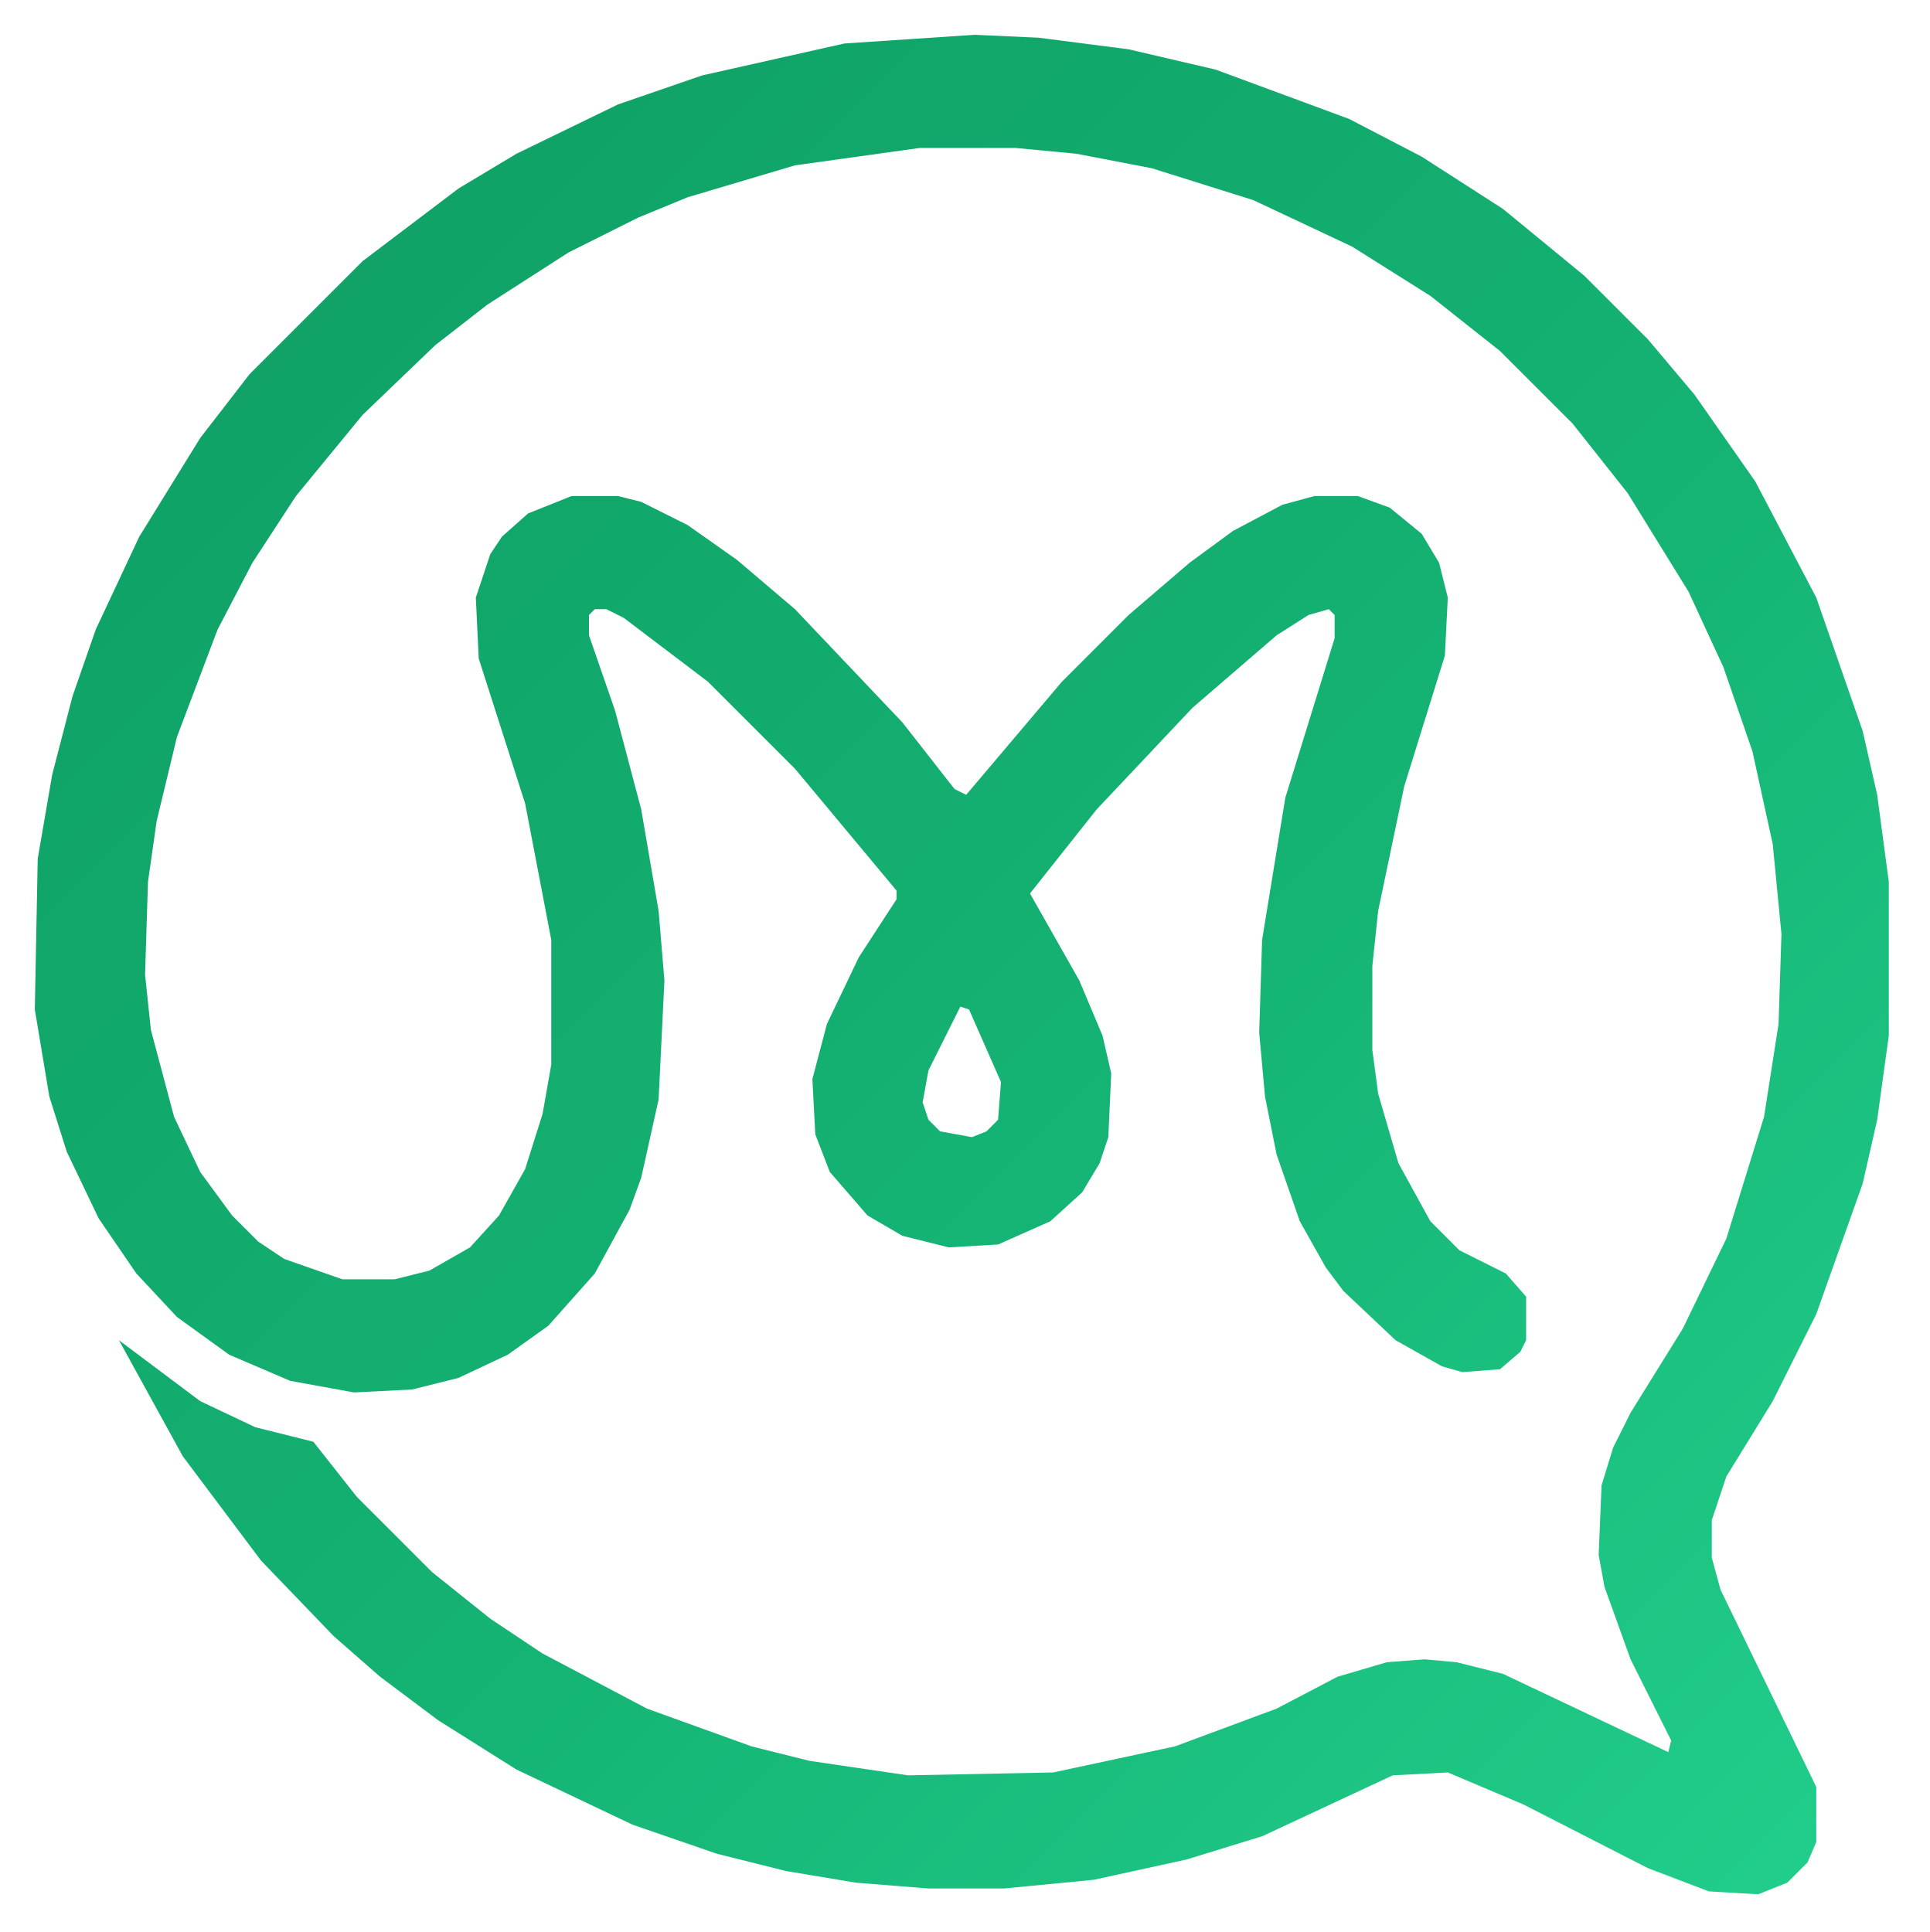
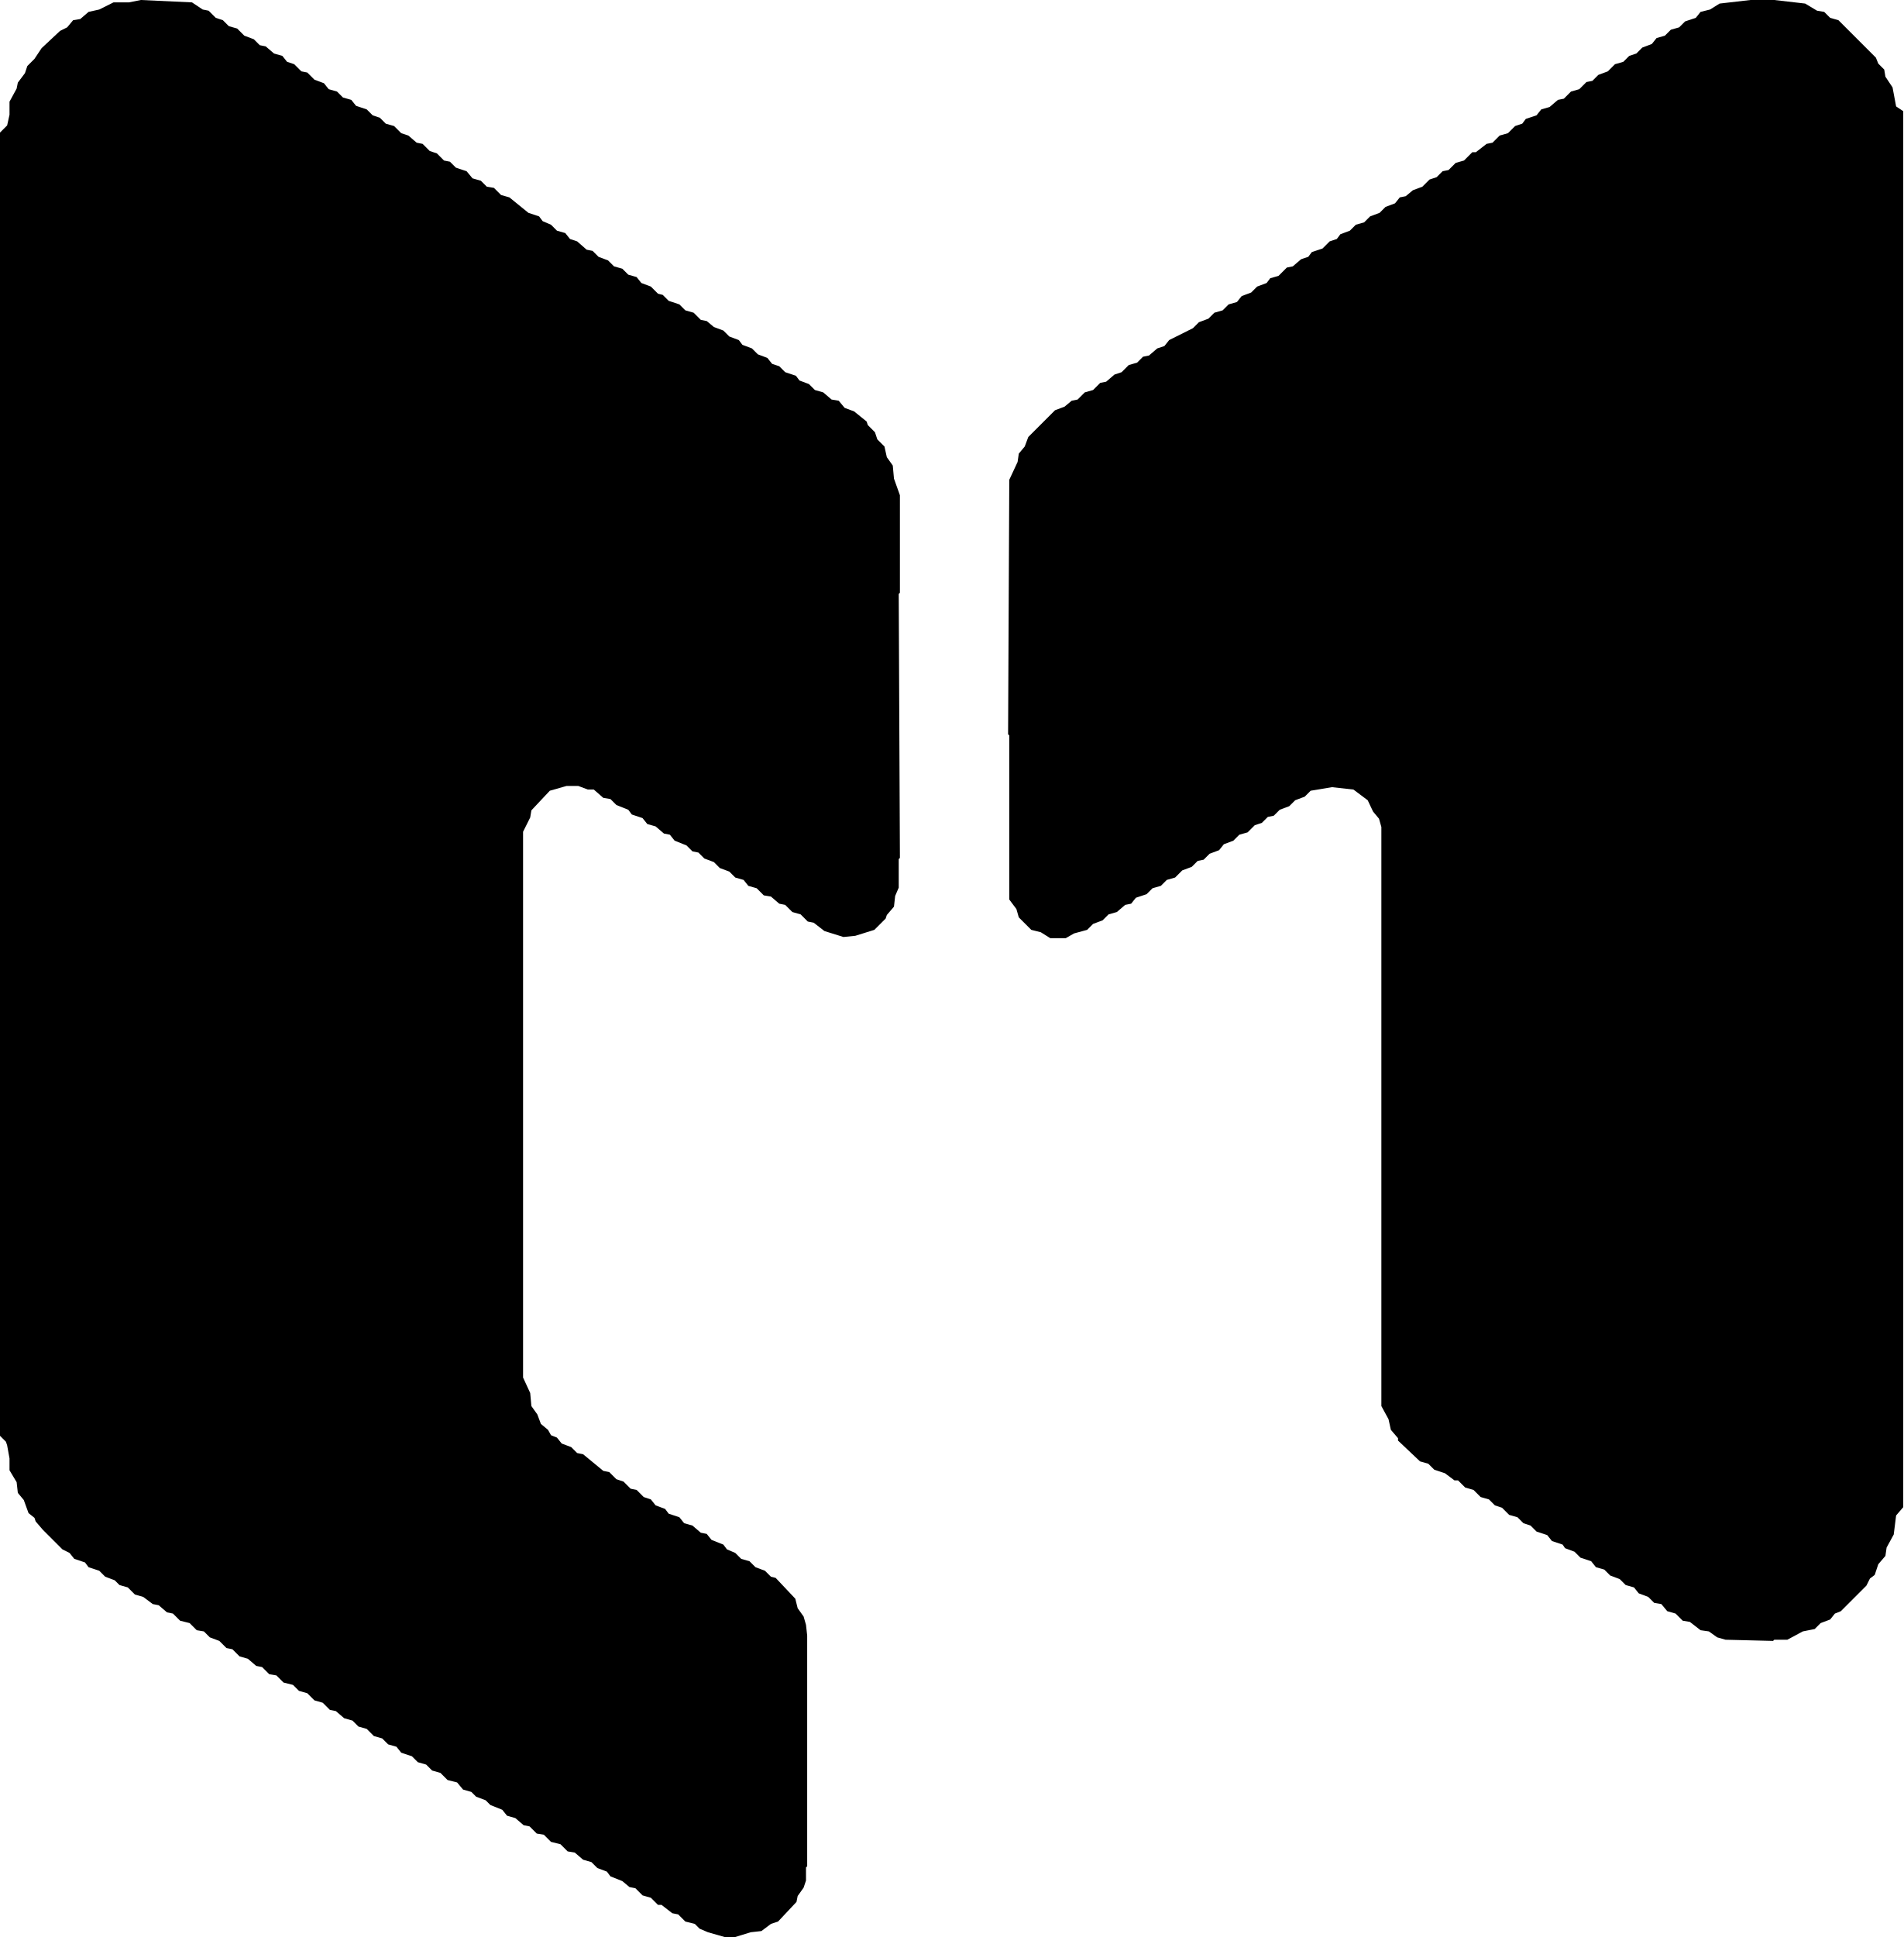
- <svg xmlns="http://www.w3.org/2000/svg" viewBox="0 0 665 666" role="img" aria-label="Môj Chatbot logo">
-   <defs>
-     <linearGradient id="blue" x1="0" y1="0" x2="1" y2="1">
-       <stop stop-color="#0e9c62" />
-       <stop offset=".55" stop-color="#14b273" />
-       <stop offset="1" stop-color="#22cf8c" />
-     </linearGradient>
-   </defs>
-   <path d="M 125 90 L 86 129 L 69 151 L 48 185 L 33 217 L 25 240 L 18 267 L 13 296 L 12 348 L 17 378 L 23 397 L 34 420 L 47 439 L 61 454 L 79 467 L 100 476 L 122 480 L 142 479 L 158 475 L 175 467 L 189 457 L 205 439 L 217 417 L 221 406 L 227 379 L 229 338 L 227 314 L 221 279 L 212 245 L 203 219 L 203 212 L 205 210 L 209 210 L 215 213 L 244 235 L 274 265 L 309 307 L 309 310 L 296 330 L 285 353 L 280 372 L 281 391 L 286 404 L 299 419 L 311 426 L 327 430 L 344 429 L 362 421 L 373 411 L 379 401 L 382 392 L 383 370 L 380 357 L 372 338 L 355 308 L 378 279 L 411 244 L 440 219 L 451 212 L 458 210 L 460 212 L 460 220 L 443 275 L 435 324 L 434 356 L 436 378 L 440 398 L 448 421 L 457 437 L 463 445 L 481 462 L 497 471 L 504 473 L 517 472 L 524 466 L 526 462 L 526 447 L 519 439 L 503 431 L 493 421 L 482 401 L 475 377 L 473 362 L 473 333 L 475 314 L 484 271 L 498 226 L 499 206 L 496 194 L 490 184 L 479 175 L 468 171 L 453 171 L 442 174 L 425 183 L 410 194 L 389 212 L 366 235 L 333 274 L 329 272 L 311 249 L 274 210 L 254 193 L 237 181 L 221 173 L 213 171 L 197 171 L 182 177 L 173 185 L 169 191 L 164 206 L 165 227 L 181 277 L 190 324 L 190 367 L 187 384 L 181 403 L 172 419 L 162 430 L 148 438 L 136 441 L 118 441 L 98 434 L 89 428 L 80 419 L 69 404 L 60 385 L 52 355 L 50 336 L 51 304 L 54 283 L 61 254 L 75 217 L 87 194 L 102 171 L 125 143 L 150 119 L 168 105 L 196 87 L 220 75 L 237 68 L 274 57 L 317 51 L 350 51 L 371 53 L 397 58 L 432 69 L 466 85 L 493 102 L 517 121 L 542 146 L 561 170 L 582 204 L 594 230 L 604 259 L 611 291 L 614 322 L 613 353 L 608 385 L 595 427 L 580 458 L 562 487 L 556 499 L 552 512 L 551 536 L 553 547 L 562 572 L 576 600 L 575 604 L 518 577 L 502 573 L 491 572 L 478 573 L 461 578 L 440 589 L 405 602 L 363 611 L 313 612 L 279 607 L 259 602 L 223 589 L 187 570 L 169 558 L 149 542 L 123 516 L 108 497 L 88 492 L 69 483 L 41 462 L 63 502 L 90 538 L 115 564 L 131 578 L 151 593 L 178 610 L 218 629 L 247 639 L 271 645 L 295 649 L 320 651 L 346 651 L 377 648 L 409 641 L 435 633 L 480 612 L 499 611 L 525 622 L 568 644 L 589 652 L 606 653 L 616 649 L 623 642 L 626 635 L 626 616 L 593 548 L 590 537 L 590 524 L 595 509 L 611 483 L 626 453 L 642 408 L 647 386 L 651 357 L 651 304 L 647 274 L 642 252 L 626 206 L 605 166 L 584 136 L 568 117 L 546 95 L 518 72 L 490 54 L 465 41 L 419 24 L 389 17 L 358 13 L 336 12 L 291 15 L 242 26 L 213 36 L 178 53 L 158 65 Z M 331 347 L 334 348 L 345 373 L 344 386 L 340 390 L 335 392 L 324 390 L 320 386 L 318 380 L 320 369 Z" fill="url(#blue)" fill-rule="evenodd" />
+ <svg xmlns="http://www.w3.org/2000/svg" viewBox="0 0 1601 1629" role="img" aria-label="Môj Chatbot">
+   <path d="M 618.5 1629 L 609.5 1629 L 595.5 1625 L 588.5 1622 L 584.5 1618 L 576.5 1616 L 570.5 1610 L 565.5 1609 L 556.5 1602 L 553.5 1602 L 547.5 1596 L 540.5 1594 L 534.5 1588 L 529.5 1587 L 523.5 1582 L 513.5 1578 L 510.5 1574 L 502.5 1571 L 497.5 1566 L 490.5 1564 L 483.5 1558 L 477.5 1557 L 471.5 1551 L 463.5 1549 L 457.5 1543 L 451.5 1542 L 445.5 1536 L 440.5 1535 L 433.5 1529 L 426.5 1527 L 422.5 1522 L 412.5 1518 L 408.5 1514 L 400.5 1511 L 396.5 1507 L 389.5 1505 L 384.5 1499 L 376.5 1497 L 370.5 1491 L 363.5 1489 L 358.5 1484 L 351.5 1482 L 346.5 1477 L 337.5 1474 L 333.5 1469 L 326.5 1467 L 321.5 1462 L 314.5 1460 L 308.5 1454 L 301.5 1452 L 296.5 1447 L 289.5 1445 L 282.5 1439 L 277.5 1438 L 271.5 1432 L 264.5 1430 L 258.5 1424 L 251.5 1422 L 246.5 1417 L 238.5 1415 L 232.5 1409 L 226.5 1408 L 220.5 1402 L 215.5 1401 L 208.5 1395 L 201.5 1393 L 195.5 1387 L 190.5 1386 L 184.5 1380 L 176.5 1377 L 171.5 1372 L 165.5 1371 L 159.5 1365 L 151.5 1363 L 145.5 1357 L 140.5 1356 L 133.5 1350 L 128.5 1349 L 120.5 1343 L 113.5 1341 L 107.5 1335 L 100.5 1333 L 96.5 1329 L 88.5 1326 L 83.5 1321 L 74.5 1318 L 71.5 1314 L 62.5 1311 L 58.5 1306 L 52.5 1303 L 36 1286.5 L 30 1279.5 L 29 1276.5 L 24 1272.5 L 20 1261.5 L 15 1255.5 L 14 1246.5 L 8 1236.5 L 8 1226.5 L 6 1215.5 L 5 1212.5 L 0 1207.5 L 0 111.5 L 6 105.5 L 8 96.5 L 8 85.5 L 14 74.5 L 15 69.5 L 21 61.5 L 23 55.5 L 29 49.5 L 35 40.5 L 50.5 26 L 56.5 23 L 61.5 17 L 67.5 16 L 74.5 10 L 83.5 8 L 95.5 2 L 108.5 2 L 118.5 0 L 161.5 2 L 170.5 8 L 175.5 9 L 181.5 15 L 187.5 17 L 192.5 22 L 199.5 24 L 205.5 30 L 213.5 33 L 218.5 38 L 223.5 39 L 230.5 45 L 237.5 47 L 241.5 52 L 247.5 54 L 253.5 60 L 258.5 61 L 264.5 67 L 272.5 70 L 276.5 75 L 283.5 77 L 288.5 82 L 295.5 84 L 299.5 89 L 308.5 92 L 313.5 97 L 319.5 99 L 324.5 104 L 331.5 106 L 337.5 112 L 343.5 114 L 350.5 120 L 355.5 121 L 361.5 127 L 367.5 129 L 373.5 135 L 378.5 136 L 383.5 141 L 392.5 144 L 397.5 150 L 404.5 152 L 409.5 157 L 415.5 158 L 421.5 164 L 428.5 166 L 444.5 179 L 453.5 182 L 456.5 186 L 463.5 189 L 468.5 194 L 475.5 196 L 479.5 201 L 485.5 203 L 493.5 210 L 498.5 211 L 503.5 216 L 511.5 219 L 516.5 224 L 523.5 226 L 528.5 231 L 535.5 233 L 539.5 238 L 547.5 241 L 553.5 247 L 557.5 248 L 562.5 253 L 571.5 256 L 576.5 261 L 583.5 263 L 589.5 269 L 594.5 270 L 600.5 275 L 608.5 278 L 613.5 283 L 621.5 286 L 624.5 290 L 632.5 293 L 637.5 298 L 645.5 301 L 649.5 306 L 655.5 308 L 660.5 313 L 669.5 316 L 672.5 320 L 680.5 323 L 685.5 328 L 692.5 330 L 699.5 336 L 705.5 337 L 710.5 343 L 718.5 346 L 729 354.5 L 730 357.5 L 736 363.5 L 738 369.5 L 744 375.5 L 746 384.5 L 751 391.5 L 752 402.5 L 757 416.5 L 757 498.5 L 756 499.5 L 757 721.5 L 756 722.5 L 756 746.5 L 753 753.5 L 752 762.5 L 746 769.5 L 745 772.5 L 735.5 782 L 719.5 787 L 709.5 788 L 693.5 783 L 684.5 776 L 679.5 775 L 673.5 769 L 666.5 767 L 660.5 761 L 655.5 760 L 648.5 754 L 642.5 753 L 636.5 747 L 629.5 745 L 625.5 740 L 618.5 738 L 613.5 733 L 605.5 730 L 600.5 725 L 592.5 722 L 587.5 717 L 582.5 716 L 577.5 711 L 567.5 707 L 563.5 702 L 558.5 701 L 551.5 695 L 544.5 693 L 540.5 688 L 531.5 685 L 528.5 681 L 518.5 677 L 513.5 672 L 507.5 671 L 499.5 664 L 494.5 664 L 486.5 661 L 476.5 661 L 462.5 665 L 447 681.5 L 446 687.5 L 440 699.5 L 440 1158.5 L 446 1171.5 L 447 1182.5 L 452 1189.5 L 455 1197.5 L 461 1202.5 L 463.5 1207 L 468.5 1209 L 472.5 1214 L 480.5 1217 L 485.5 1222 L 490.5 1223 L 507.5 1237 L 512.5 1238 L 518.5 1244 L 524.5 1246 L 530.5 1252 L 535.5 1253 L 541.5 1259 L 547.5 1261 L 551.5 1266 L 559.5 1269 L 562.5 1273 L 571.5 1276 L 575.5 1281 L 582.5 1283 L 589.5 1289 L 594.5 1290 L 598.5 1295 L 608.5 1299 L 611.5 1303 L 618.5 1306 L 623.5 1311 L 630.5 1313 L 635.5 1318 L 643.5 1321 L 648.5 1326 L 652.5 1327 L 669 1344.5 L 671 1352.5 L 676 1359.5 L 678 1366.5 L 679 1375.5 L 679 1569.5 L 678 1570.5 L 678 1581.5 L 676 1587.5 L 671 1594.5 L 670 1599.5 L 654.5 1616 L 648.5 1618 L 640.5 1624 L 631.5 1625 L 618.5 1629 Z M 1491.5 1380 L 1451.5 1379 L 1444.5 1377 L 1437.5 1372 L 1430.5 1371 L 1421.5 1364 L 1415.5 1363 L 1409.5 1357 L 1402.5 1355 L 1397.5 1349 L 1391.5 1348 L 1386.5 1343 L 1378.5 1340 L 1374.5 1335 L 1367.5 1333 L 1362.5 1328 L 1354.5 1325 L 1349.5 1320 L 1342.5 1318 L 1338.5 1313 L 1329.5 1310 L 1324.5 1305 L 1316.5 1302 L 1314.5 1299 L 1305.5 1296 L 1301.5 1291 L 1292.5 1288 L 1287.5 1283 L 1281.5 1281 L 1276.5 1276 L 1269.5 1274 L 1263.5 1268 L 1257.5 1266 L 1252.5 1261 L 1245.5 1259 L 1239.5 1253 L 1232.5 1251 L 1226.5 1245 L 1223.5 1245 L 1215.5 1239 L 1206.5 1236 L 1201.5 1231 L 1194.5 1229 L 1176 1211.5 L 1176 1209.5 L 1170 1202.5 L 1168 1193.5 L 1162 1182.5 L 1162 695.5 L 1160 688.5 L 1155 682.5 L 1150.5 673 L 1138.5 664 L 1120.5 662 L 1102.5 665 L 1097.5 670 L 1089.5 673 L 1084.5 678 L 1076.5 681 L 1071.5 686 L 1066.5 687 L 1061.5 692 L 1055.5 694 L 1049.5 700 L 1042.5 702 L 1037.5 707 L 1029.5 710 L 1025.5 715 L 1017.5 718 L 1012.5 723 L 1007.5 724 L 1002.5 729 L 994.5 732 L 988.5 738 L 981.5 740 L 976.5 745 L 969.5 747 L 964.5 752 L 955.5 755 L 951.5 760 L 946.5 761 L 939.5 767 L 932.5 769 L 927.5 774 L 919.5 777 L 914.5 782 L 903.5 785 L 896.5 789 L 883.5 789 L 875.5 784 L 867.5 782 L 857 771.5 L 855 764.5 L 849 756.5 L 849 618.5 L 848 617.5 L 849 403.5 L 856 388.5 L 857 381.5 L 862 375.5 L 865 367.5 L 887.5 345 L 895.5 342 L 901.5 337 L 906.5 336 L 912.5 330 L 919.5 328 L 925.5 322 L 930.5 321 L 937.5 315 L 943.5 313 L 949.5 307 L 956.5 305 L 961.5 300 L 966.5 299 L 973.5 293 L 979.5 291 L 983.5 286 L 1003.5 276 L 1008.5 271 L 1016.5 268 L 1021.5 263 L 1028.5 261 L 1033.5 256 L 1040.5 254 L 1044.5 249 L 1052.5 246 L 1057.5 241 L 1065.5 238 L 1068.5 234 L 1075.5 232 L 1082.5 225 L 1087.5 224 L 1094.5 218 L 1100.5 216 L 1103.5 212 L 1112.5 209 L 1118.5 203 L 1124.5 201 L 1127.5 197 L 1135.5 194 L 1140.5 189 L 1147.5 187 L 1152.5 182 L 1160.5 179 L 1165.5 174 L 1173.5 171 L 1177.5 166 L 1182.5 165 L 1188.5 160 L 1196.5 157 L 1202.5 151 L 1208.5 149 L 1213.5 144 L 1218.5 143 L 1224.5 137 L 1231.5 135 L 1238.5 128 L 1241.5 128 L 1250.5 121 L 1255.5 120 L 1261.5 114 L 1268.5 112 L 1274.5 106 L 1280.5 104 L 1283.5 100 L 1292.5 97 L 1296.5 92 L 1303.5 90 L 1310.5 84 L 1315.5 83 L 1321.5 77 L 1328.5 75 L 1334.5 69 L 1339.5 68 L 1344.5 63 L 1352.5 60 L 1358.5 54 L 1365.5 52 L 1370.5 47 L 1376.5 45 L 1381.5 40 L 1389.5 37 L 1393.5 32 L 1400.5 30 L 1405.5 25 L 1412.5 23 L 1417.5 18 L 1426.5 15 L 1430.5 10 L 1438.5 8 L 1446.5 3 L 1472.5 0 L 1492.5 0 L 1518.5 3 L 1528.5 9 L 1534.5 10 L 1539.5 15 L 1546.5 17 L 1578 48.5 L 1580 53.5 L 1585 58.5 L 1586 64.5 L 1592 73.5 L 1595 89.5 L 1601 93.5 L 1601 1267.5 L 1595 1274.5 L 1593 1290.5 L 1587 1301.5 L 1586 1308.5 L 1580 1315.5 L 1577 1324.5 L 1573 1327.5 L 1570 1333.5 L 1548.5 1355 L 1543.5 1357 L 1539.5 1362 L 1531.5 1365 L 1526.5 1370 L 1516.5 1372 L 1503.5 1379 L 1492.5 1379 L 1491.5 1380 Z" fill="currentColor" fill-rule="evenodd" />
</svg>
